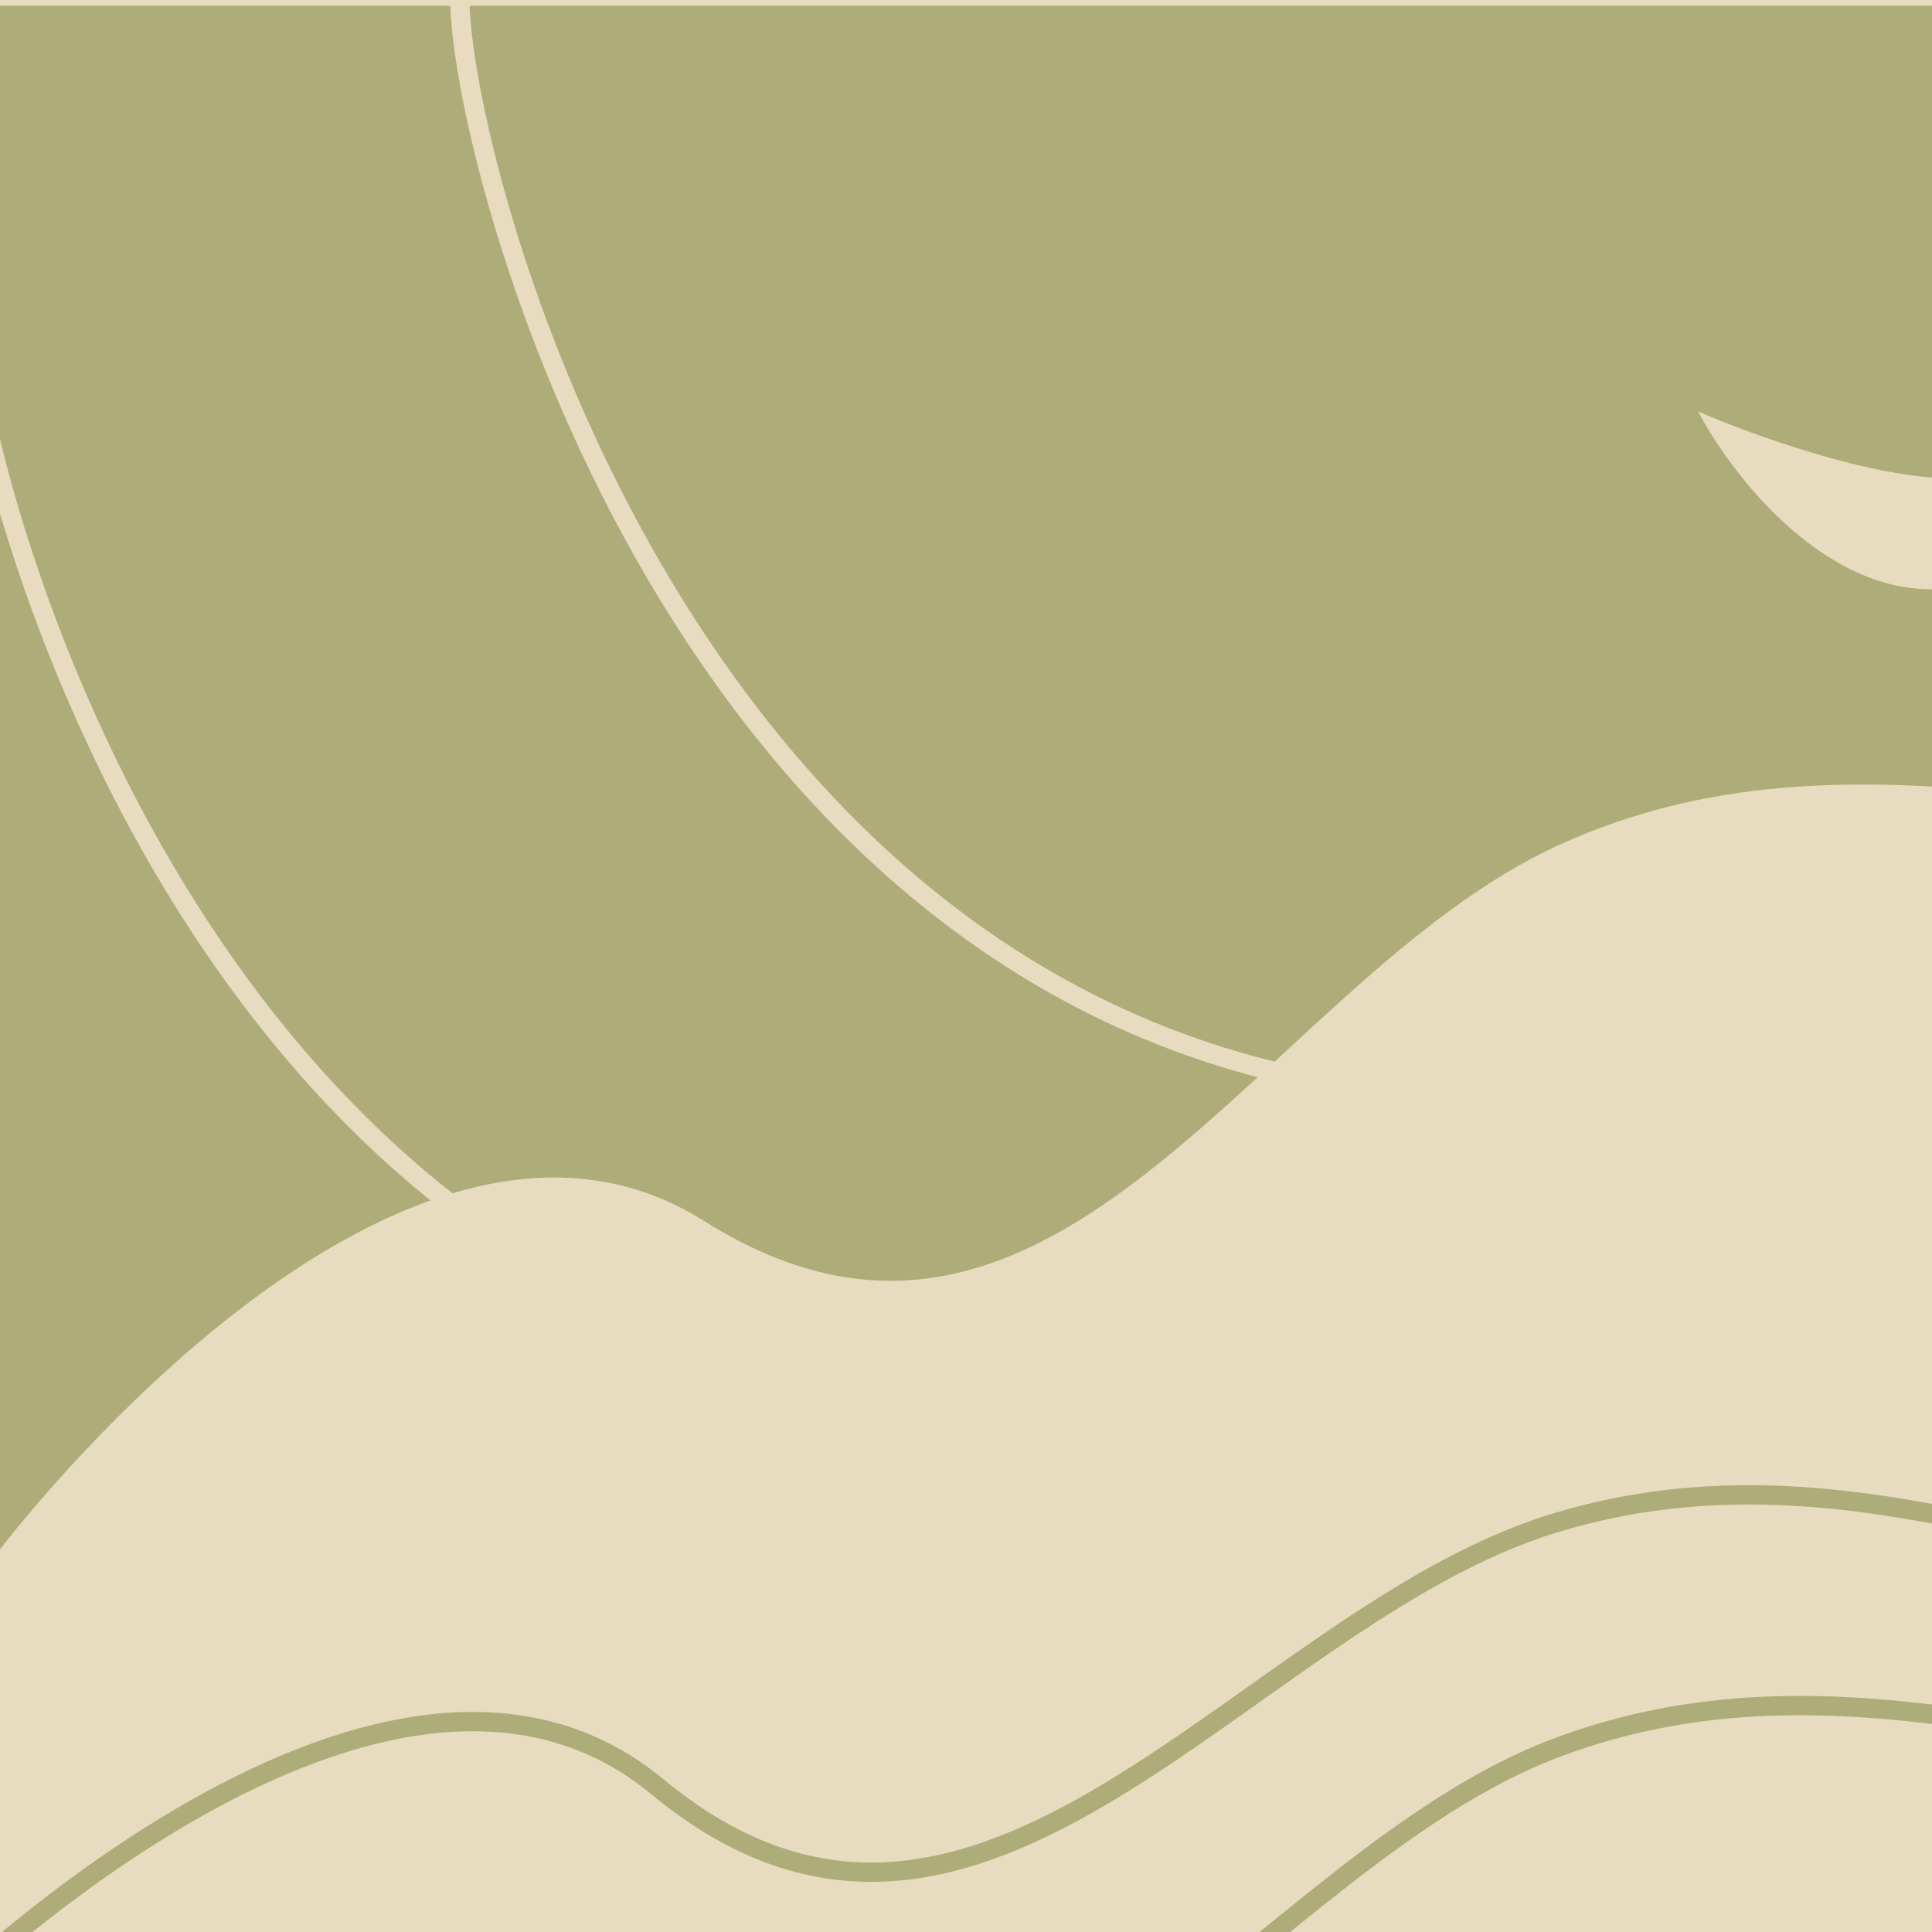
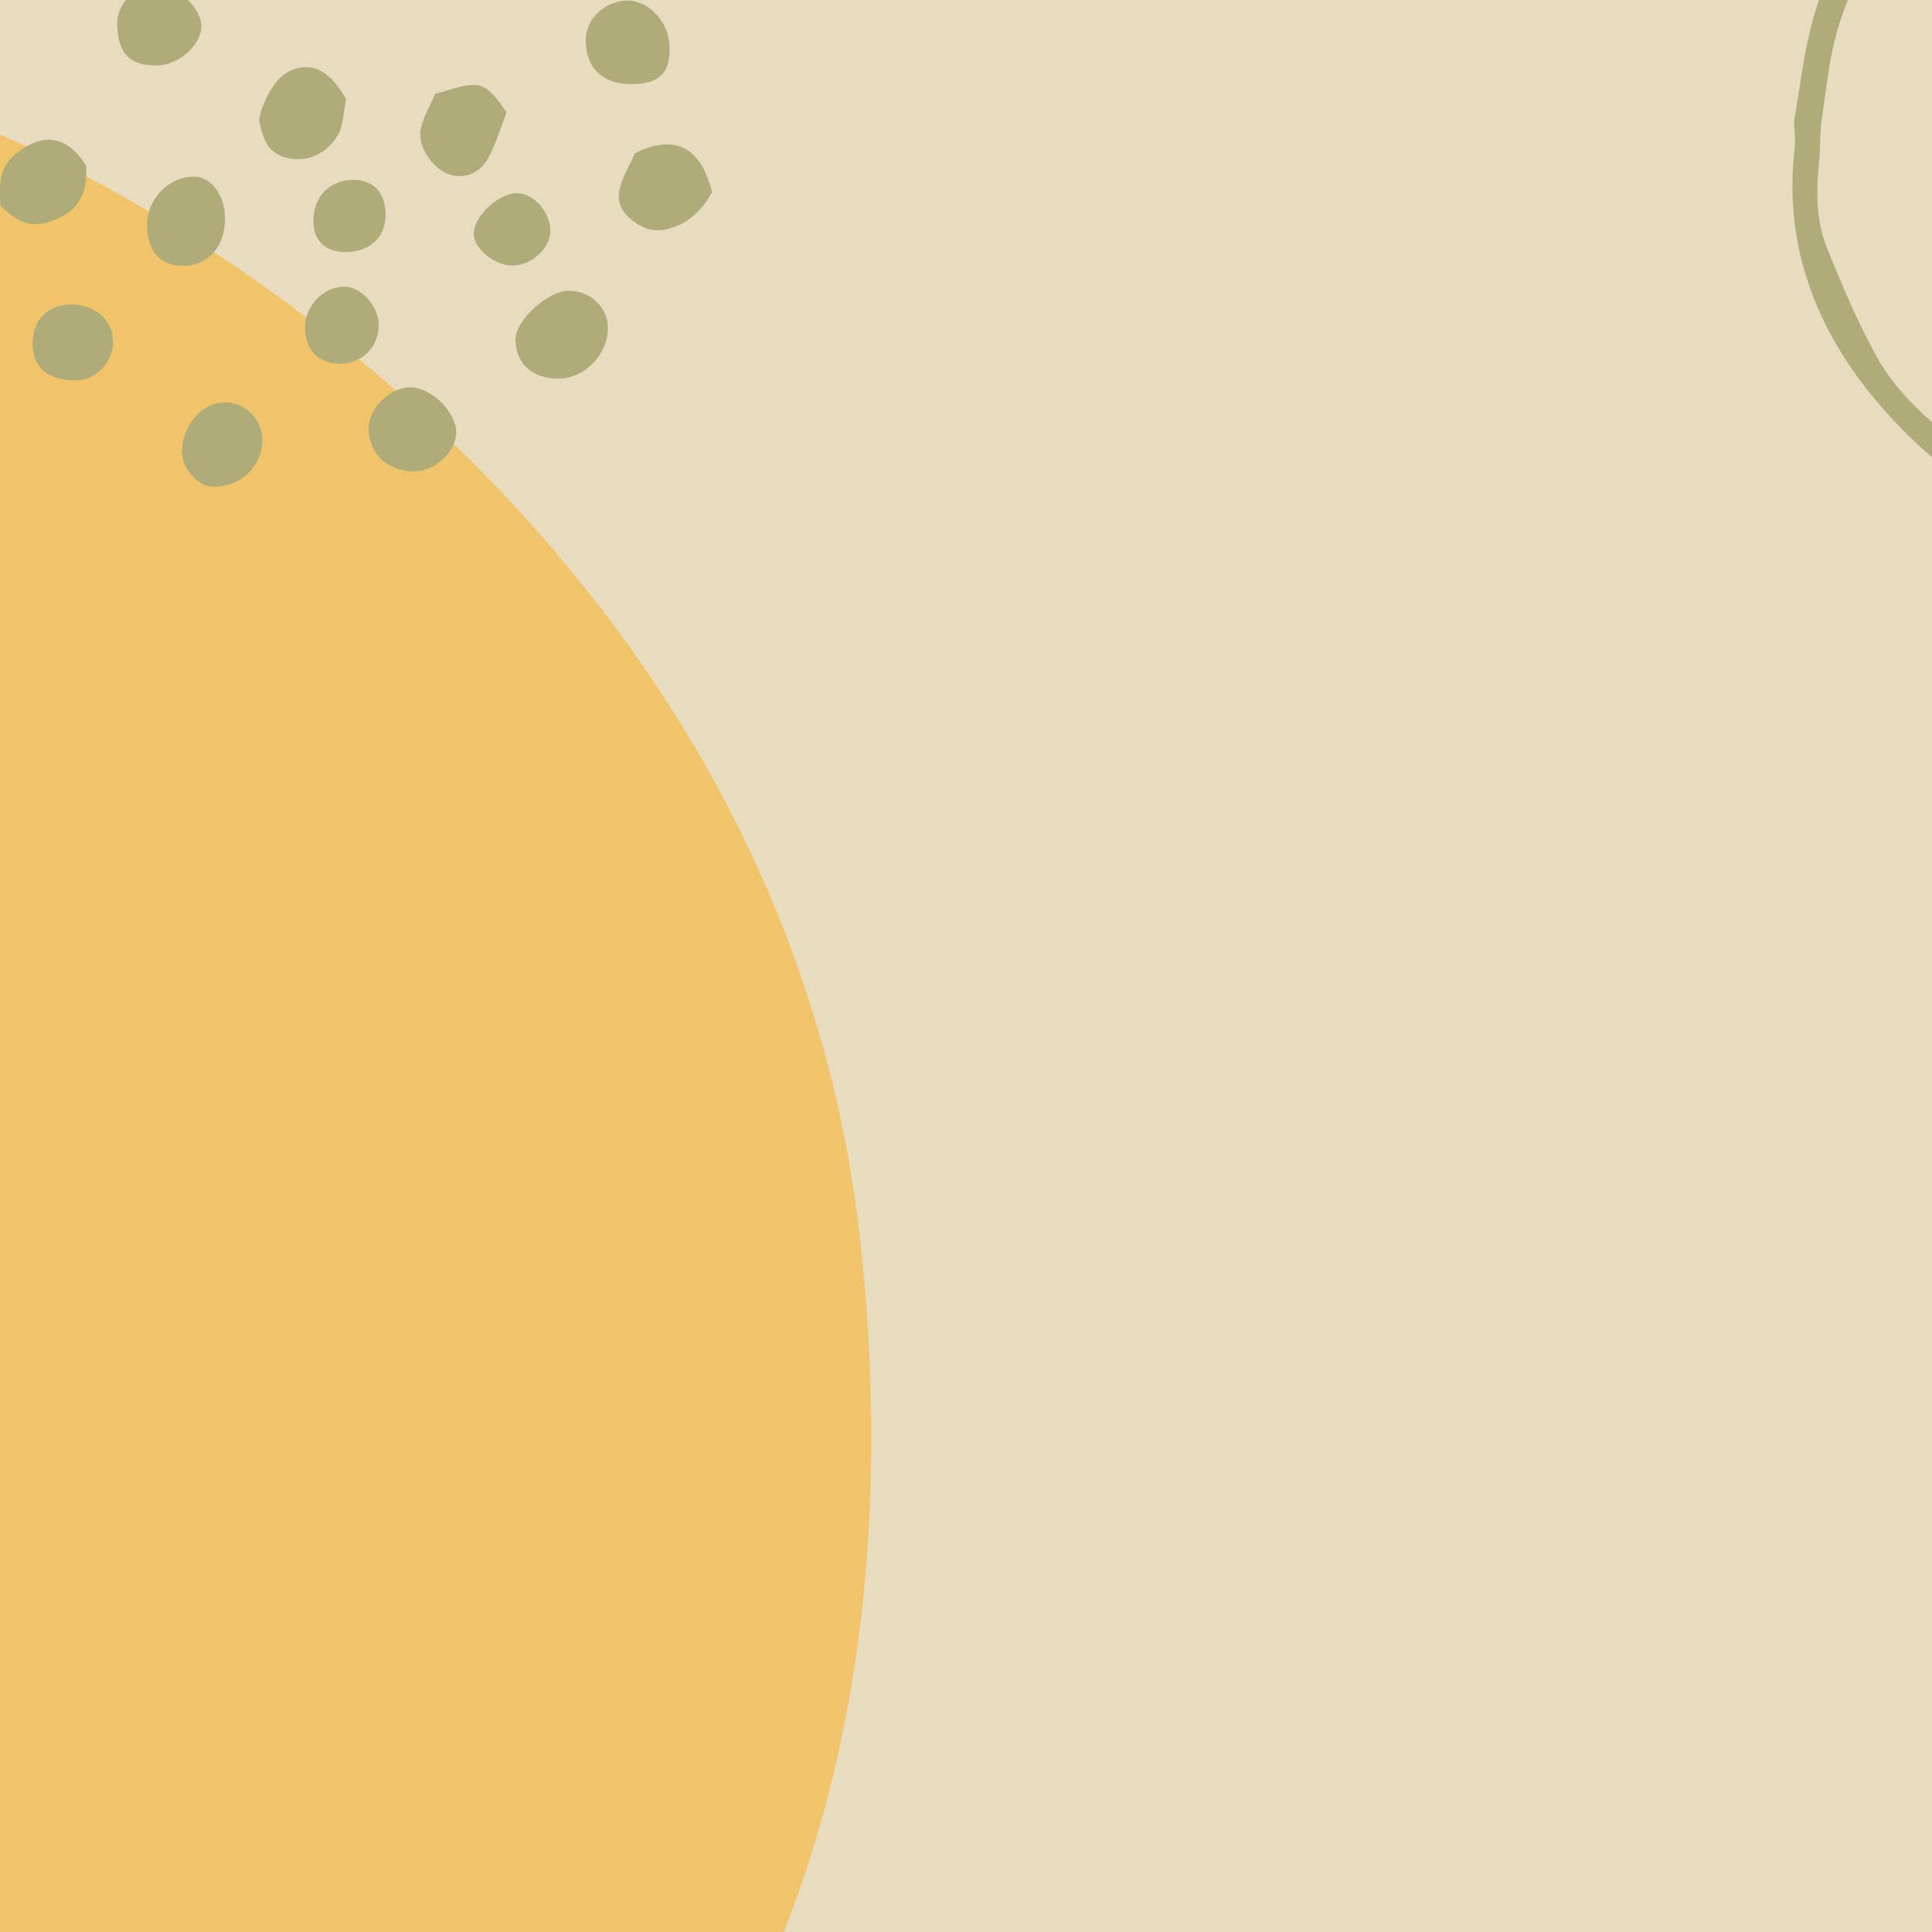
<svg xmlns="http://www.w3.org/2000/svg" width="1000" height="1000" viewBox="0 0 1000 1000" fill="none">
-   <g clip-path="url(#clip0_1_78)">
+   <g clip-path="url(#clip0_1_61)">
    <rect width="1000" height="1000" transform="translate(1000 1000) rotate(-180)" fill="#e8dcc0" />
-     <path d="M1577.32 934.689C1558.01 1141.78 1421.57 1326.65 1286.03 1346.05C1150.5 1365.45 1001.02 1282.51 838.892 1345.82C676.767 1409.12 552.931 1652.9 369.09 1522.7C208.75 1409.14 -18.322 1678.31 -18.322 1678.31" stroke="#aeac78" stroke-width="10" />
-     <path d="M1553 1000C1544.94 1207.84 1418.72 1399.83 1284.43 1426.54C1150.15 1453.26 996.391 1378.54 837.935 1450.54C679.48 1522.53 569.037 1772.67 378.409 1652.62C212.151 1547.92 3.91035e-05 1829 3.91035e-05 1829" stroke="#aeac78" stroke-width="10" />
-     <path d="M1527.93 1081.62C1533.61 1289.53 1420.34 1489.44 1288.12 1524.96C1155.89 1560.49 997.536 1496.1 844.182 1578.4C690.827 1660.71 597.148 1917.59 399.007 1810.4C226.196 1716.9 33.074 2011.38 33.074 2011.38" stroke="#aeac78" stroke-width="10" />
-     <path d="M1540.78 1107.03C1580.23 1311.25 1501.01 1526.93 1376.33 1583.5C1251.64 1640.07 1084.92 1602.31 947.005 1708.47C809.09 1814.64 758.467 2083.35 545.522 2009.83C359.799 1945.7 217.177 2267.69 217.177 2267.69" stroke="#aeac78" stroke-width="10" />
-     <path d="M1611.7 1097.33C1690.13 1289.97 1654.38 1516.93 1543.08 1596.68C1431.79 1676.43 1260.91 1671.83 1146.28 1802.8C1031.66 1933.77 1034.29 2207.19 811.106 2176.51C616.456 2149.75 539.207 2493.33 539.207 2493.33" stroke="#aeac78" stroke-width="10" />
-     <path d="M1496 3L1412.57 3L0 3L-3.49254e-05 802C-3.49254e-05 802 204.364 531.092 364.52 632.006C548.151 747.712 654.541 506.625 807.18 437.235C959.82 367.845 1107.93 439.853 1237.29 414.105C1366.64 388.356 1488.24 203.315 1496 3Z" fill="#aeac78" />
-     <path fill-rule="evenodd" clip-rule="evenodd" d="M1499.5 29.471C1371.35 29.471 1267.47 133.354 1267.47 261.5C1267.47 389.646 1371.35 493.529 1499.5 493.529C1627.65 493.529 1731.53 389.646 1731.53 261.5C1731.53 133.354 1627.65 29.471 1499.5 29.471ZM1070 261.5C1070 24.294 1262.29 -168 1499.5 -168C1736.71 -168 1929 24.294 1929 261.5C1929 498.706 1736.71 691 1499.5 691C1262.29 691 1070 498.706 1070 261.5Z" fill="#aeac78" />
-     <circle cx="1500.32" cy="262.323" r="135.761" fill="#aeac78" />
-     <path fill-rule="evenodd" clip-rule="evenodd" d="M-2.654 1664.47C-109.69 1693.15 -173.209 1803.17 -144.529 1910.21C-115.849 2017.24 -5.83 2080.76 101.205 2052.08C208.24 2023.4 271.76 1913.38 243.08 1806.35C214.4 1699.31 104.381 1635.79 -2.654 1664.47ZM-375.249 1972.03C-438.072 1737.57 -298.934 1496.57 -64.476 1433.75C169.983 1370.93 410.977 1510.07 473.8 1744.52C536.623 1978.98 397.485 2219.98 163.026 2282.8C-71.432 2345.62 -312.426 2206.48 -375.249 1972.03Z" fill="#aeac78" />
-     <path fill-rule="evenodd" clip-rule="evenodd" d="M376.337 1709.2C357.217 1714.33 345.87 1733.98 350.993 1753.1C356.117 1772.22 375.77 1783.57 394.891 1778.45C414.011 1773.32 425.358 1753.67 420.235 1734.55C415.111 1715.43 395.458 1704.08 376.337 1709.2ZM166.349 1802.58C133.901 1681.48 205.765 1557.01 326.862 1524.56C447.959 1492.11 572.431 1563.98 604.879 1685.07C637.327 1806.17 565.463 1930.64 444.366 1963.09C323.269 1995.54 198.797 1923.67 166.349 1802.58Z" fill="#aeac78" />
-     <circle cx="516" cy="2036" r="393" stroke="#e8dcc0" stroke-width="10" />
-     <circle cx="516" cy="2036" r="393" stroke="#e8dcc0" stroke-width="10" />
-     <circle cx="516" cy="2036" r="309" stroke="#e8dcc0" stroke-width="10" />
-     <circle cx="516" cy="2036" r="309" stroke="#e8dcc0" stroke-width="10" />
-     <circle cx="516" cy="2036" r="263" stroke="#e8dcc0" stroke-width="10" />
-     <circle cx="516" cy="2036" r="263" stroke="#e8dcc0" stroke-width="10" />
-     <circle cx="516.5" cy="2089.5" r="209.5" stroke="#e8dcc0" stroke-width="10" />
-     <circle cx="516.5" cy="2089.5" r="209.5" stroke="#e8dcc0" stroke-width="10" />
-     <circle cx="554" cy="2000" r="431" stroke="#e8dcc0" stroke-width="10" />
-     <circle cx="554" cy="2000" r="431" stroke="#e8dcc0" stroke-width="10" />
-     <path d="M1454.66 1C1448.03 15.891 1431.47 49.643 1418.22 65.526C1401.66 85.381 1378.47 148.253 1366.88 201.197C1355.28 254.142 1244.32 381.54 1229.41 609.864C1214.51 838.188 1264.19 1106.22 1506 1318" stroke="#e8dcc0" stroke-width="10" />
-     <path d="M1380 -1C1364.55 28.773 1330.35 91.628 1317.11 104.86C1300.56 121.401 1288.97 154.483 1287.32 185.91C1285.66 217.337 1186.36 568 774.243 568C362.13 568 238 88.32 238 -1" stroke="#e8dcc0" stroke-width="10" />
-     <path d="M519.243 720C107.13 720 -17 240.32 -17 151" stroke="#e8dcc0" stroke-width="10" />
-     <path d="M1307 -1C1302.59 10.609 1290.78 36.48 1278.87 47.093C1263.97 60.36 1249.08 71.969 1242.46 103.478C1235.84 134.988 1194.46 198.006 1072 266" stroke="#e8dcc0" stroke-width="10" />
-     <path d="M1009.32 247.5C1050.23 247.5 1068.15 259.548 1072 265.571C1072 278.714 1057.48 305 999.419 305C941.354 305 894.946 243.667 879 213C905.393 224.5 968.407 247.5 1009.32 247.5Z" fill="#e8dcc0" />
-     <path d="M1519.97 515.558C1499.44 714.97 1366.29 891.872 1235.55 909.312C1104.81 926.751 961.6 845.435 804.843 904.941C648.085 964.447 526.524 1198.25 350.653 1071.06C197.265 960.13 -23.974 1217.44 -23.974 1217.44" stroke="#aeac78" stroke-width="10" />
-     <path d="M1543.1 446.341C1509.67 643.999 1365.31 811.884 1233.72 820.8C1102.12 829.716 964.492 739.275 804.202 788.479C643.912 837.684 507.43 1063.1 340.186 924.764C194.323 804.11 -43.154 1046.52 -43.154 1046.52" stroke="#aeac78" stroke-width="10" />
-     <path d="M1553 753C1544.94 960.837 1418.72 1152.83 1284.43 1179.54C1150.15 1206.26 996.391 1131.54 837.935 1203.54C679.48 1275.53 569.037 1525.67 378.409 1405.62C212.151 1300.92 3.91035e-05 1582 3.91035e-05 1582" stroke="#aeac78" stroke-width="10" />
+     <path d="M445.619 645.237C409.454 304.376 116.137 112.387 -26 59V1314C244.02 1303 490.826 1071.31 445.619 645.237Z" fill="#f2c46a" />
+     <path d="M1321.54 2027.18C1321.38 2023.94 1740.94 2032.85 1740.98 2027.18C1741.1 2004.89 1627.25 1894.89 1558.47 1837.66C1550.32 1830.87 1542.06 1824.28 1533.68 1817.77C1533.72 1817.73 1533.76 1817.73 1533.8 1817.69C1535.79 1816.45 1536.99 1813.98 1538.51 1812.06C1537.11 1812.54 1535.47 1812.66 1534.39 1813.5C1533.08 1814.54 1531.84 1815.13 1530.6 1815.37C1525.25 1811.26 1519.9 1807.19 1514.47 1803.19C1505.77 1795.32 1496.07 1788.53 1487.97 1779.79C1475.79 1766.65 1459.5 1757.62 1443.74 1748.79C1430.32 1741.29 1416.11 1735.25 1402.3 1728.46C1384.18 1719.56 1365.69 1711.29 1348.17 1701.31C1334.56 1693.56 1322.22 1683.61 1309.29 1674.67C1309.09 1674.51 1309.01 1674.15 1308.89 1673.87C1305.37 1678.14 1258.43 1643.43 1258.75 1641.71C1257.43 1639.48 1256.47 1636.88 1254.72 1635.08C1244.18 1624.18 1234.12 1613.16 1226.33 1599.86C1219.11 1587.56 1212.2 1575.21 1206.45 1562.15C1196.67 1540.07 1192.56 1516.86 1192.56 1492.86C1192.56 1483.99 1193.8 1475.09 1194.2 1466.18C1194.6 1457.35 1193.88 1448.41 1195.11 1439.74C1196.91 1427.2 1198.07 1414.82 1196.11 1402.19C1195.71 1399.64 1196.59 1396.92 1196.87 1394.25C1197.19 1391.01 1198.15 1387.66 1197.67 1384.54C1196.23 1375.47 1194.64 1366.41 1192.32 1357.54C1190.64 1350.99 1187.37 1344.88 1185.57 1338.33C1181.1 1322.07 1170.68 1309.09 1158.23 1299.71C1138.91 1285.17 1117.59 1273.43 1093.72 1266.72C1083.54 1263.84 1073.28 1262.48 1063.1 1261.81C1046.05 1260.65 1028.89 1261.25 1011.84 1263.32C1007.45 1263.84 1003.06 1264.64 998.628 1265.04C989.447 1265.8 980.145 1265.56 971.123 1267.2C948.968 1271.23 926.932 1275.78 904.976 1280.7C889.048 1284.25 873.359 1288.84 857.511 1292.72C850.605 1294.4 843.499 1295.16 836.633 1296.91C813.08 1302.82 789.607 1308.93 766.094 1314.97C760.066 1316.52 754.038 1318 748.09 1319.68C739.308 1322.15 730.605 1324.95 721.783 1327.27C718.11 1328.23 714.158 1328.19 710.366 1328.82C699.029 1330.82 687.811 1334.1 676.394 1334.74C663.699 1335.45 650.885 1333.78 638.111 1333.1C636.953 1333.02 635.795 1332.58 634.678 1332.18C620.506 1327.15 606.295 1322.67 592.961 1315.21C576.873 1306.22 563.021 1294.8 550.367 1281.7C536.075 1266.92 521.784 1252.22 507.772 1237.2C496.475 1225.14 483.301 1215.52 469.728 1206.37C465.576 1203.57 461.066 1201.38 456.754 1198.82C443.98 1191.39 431.804 1182.96 417.792 1177.73C408.93 1174.42 400.227 1170.62 391.884 1166.19C381.425 1160.64 370.367 1157.32 358.95 1154.65C345.298 1151.45 331.645 1149.29 317.593 1150.21C310.767 1150.65 303.701 1149.49 297.034 1150.65C283.382 1153.05 270.328 1158.04 256.436 1159.96C248.092 1161.12 240.108 1165.11 232.005 1167.91C226.735 1169.74 221.466 1171.74 216.236 1173.74C203.182 1178.65 189.57 1182.44 177.234 1188.8C156.157 1199.62 135.757 1211.76 115.358 1223.82C101.466 1232.05 88.053 1241.04 74.48 1249.74C65.538 1255.5 56.716 1261.49 47.694 1267.16C38.472 1272.95 29.451 1279.26 19.67 1283.89C-3.284 1294.84 -26.677 1304.9 -49.831 1315.37C-53.064 1316.84 -55.938 1319.28 -59.252 1320.36C-75.06 1325.47 -91.108 1329.82 -106.717 1335.38C-112.784 1337.53 -118.613 1338.97 -124.92 1338.57L-125 2027.18H1321.54Z" fill="#e8dcc0" />
+     <path d="M189 1.52588e-05C267.077 176.73 588.181 262.588 928.68 172.62C1364.27 57.54 1434.13 353.46 1462.89 620.61C1490.88 880.362 1261.54 1171.35 1499.88 1327.53V1.52588e-05H189Z" fill="#e8dcc0" />
+     <path d="M289.363 195.943C275.666 196.012 267.199 188.644 266.786 176.11C266.442 166.056 283.581 150.286 294.594 150.492C305.813 150.699 314.555 159.032 314.624 169.499C314.761 183.341 302.785 195.874 289.363 195.943Z" fill="#aeac78" />
+     <path d="M328.735 79.287C349.04 69.094 362.738 75.981 368.588 99.395C363.839 108.072 357.644 114.614 347.733 117.92C338.234 121.088 331.213 118.058 324.812 111.86C318.548 105.8 319.719 98.569 322.885 91.476C324.743 87.344 326.808 83.35 328.735 79.287Z" fill="#aeac78" />
+     <path d="M134.081 61.519C134.701 59.315 135.114 57.043 136.009 54.977C140.001 45.06 145.989 35.626 157.071 34.799C167.464 34.042 174.072 42.65 179.165 51.258C177.72 57.8 177.858 65.444 174.416 70.678C168.978 79.079 160.168 83.969 149.362 81.903C138.28 79.768 135.595 70.953 134.081 61.519Z" fill="#aeac78" />
+     <path d="M225.283 48.503C227.417 47.883 229.62 47.401 231.685 46.713C248.479 41.479 251.921 42.788 262.177 58.213C259.148 66.064 256.808 74.259 252.815 81.627C249.098 88.445 242.216 92.577 234.094 90.718C224.802 88.583 216.06 76.394 217.712 67.235C218.882 60.692 222.736 54.701 225.283 48.503Z" fill="#aeac78" />
+     <path d="M0.205 106.419C-0.07 96.916 -1.24 87.688 7.57 80.182C21.68 68.199 34.758 69.783 44.532 85.76C45.289 97.88 42.192 107.797 29.871 113.099C17.826 118.333 10.53 116.818 0.205 106.419Z" fill="#aeac78" />
+     <path d="M214.887 244.011C201.258 244.218 191.484 235.678 190.796 222.869C190.177 212.058 201.327 200.488 212.409 200.488C223.077 200.488 235.88 212.953 236.155 223.558C236.362 233.337 225.487 243.804 214.887 244.011Z" fill="#aeac78" />
+     <path d="M116.46 112.203C116.735 127.216 108.132 137.408 95.123 137.615C83.077 137.752 76.194 130.108 76.125 116.542C76.056 102.907 87.483 91.268 100.767 91.406C109.095 91.475 116.253 100.978 116.46 112.203Z" fill="#aeac78" />
+     <path d="M135.801 227.828C135.663 241.532 124.582 252.068 110.403 252C102.487 251.931 94.09 242.427 94.159 233.682C94.296 220.046 104.69 208.201 116.46 208.27C127.06 208.27 135.87 217.223 135.801 227.828Z" fill="#aeac78" />
+     <path d="M36.408 157.654C48.66 157.379 58.09 165.23 58.503 176.11C58.916 187.404 49.692 197.114 38.611 196.908C24.707 196.701 16.998 190.09 16.929 178.383C16.86 165.712 24.225 157.93 36.408 157.654Z" fill="#aeac78" />
+     <path d="M175.518 188.3C164.642 188.093 157.828 180.794 157.897 169.431C157.966 158.137 167.327 148.427 178.271 148.358C186.737 148.289 195.96 158.413 196.029 167.916C196.167 179.692 187.288 188.438 175.518 188.3Z" fill="#aeac78" />
+     <path d="M199.539 112.204C199.195 123.153 191.004 130.453 179.027 130.453C168.083 130.453 162.026 124.393 162.233 113.65C162.439 100.979 171.938 92.233 184.465 93.128C194.376 93.817 199.883 100.841 199.539 112.204Z" fill="#aeac78" />
+     <path d="M265.822 137.477C256.324 137.753 245.242 128.869 245.242 120.881C245.242 112.135 257.563 100.359 267.061 100.015C275.872 99.67 284.751 109.312 284.889 119.366C285.026 128.181 275.528 137.133 265.822 137.477Z" fill="#aeac78" />
+     <path d="M326.877 43.545C311.94 43.683 302.992 35.006 303.199 20.544C303.336 9.801 312.767 0.711 324.192 0.298C335.55 -0.046 346.218 11.179 346.562 23.988C347.044 37.761 341.4 43.407 326.877 43.545Z" fill="#aeac78" />
+     <path d="M81.082 33.904C67.041 33.973 61.052 27.775 60.639 12.556C60.364 1.951 70.413 -8.517 80.944 -8.655C90.581 -8.724 103.934 3.81 104.209 13.176C104.553 23.092 92.508 33.835 81.082 33.904Z" fill="#aeac78" />
+     <path d="M695.213 1869.3C665.238 1870.36 635.155 1871.89 606.572 1881.96C570.133 1894.78 542.637 1917.96 527.207 1954.15C521.24 1968.16 520.303 1982.66 521.994 1997.62C526.125 2034.45 541.906 2066.47 562.664 2096.42C582.564 2125.16 606.58 2150.32 633.054 2172.76C657.186 2193.19 683.261 2211.28 708.493 2230.37C710.537 2231.94 712.617 2233.48 714.699 2235.09C711.027 2238.81 707.355 2242.54 703.683 2246.26C700.15 2243.14 696.8 2239.84 693.084 2236.9C670.487 2219.31 647.377 2202.39 625.404 2184.09C609.417 2170.74 594.236 2156.36 579.937 2141.22C552.27 2111.87 530.38 2078.53 517.143 2040.13C508.847 2016.08 504.393 1991.64 509.061 1965.84C514.299 1936.86 530.082 1914.68 551.509 1896.01C579.514 1871.57 613.534 1861.87 649.666 1858.3C664.813 1856.79 679.924 1855.4 695.072 1853.96C721.009 1851.71 747.368 1851.65 772.732 1846.7C818.957 1837.74 855.653 1813.64 875.945 1769.4C885.708 1748.11 893.841 1726.17 898.563 1703C905.289 1669.9 907.208 1636.69 903.432 1603.15C902.844 1598.16 901.997 1593.21 901.146 1587.67C871.02 1593.72 842.548 1592.95 814.225 1586.82C791.919 1579.36 770.16 1570.89 751.465 1556.12C728.048 1537.57 712.88 1514.24 710.197 1483.76C704.873 1423.79 757.759 1404.87 793.498 1414.13C823.977 1422.02 848.64 1439.08 866.819 1464.8C875.852 1477.53 883.78 1491 892.188 1504.14C897.644 1518.27 903.358 1532.28 908.372 1546.55C910.861 1553.7 911.984 1561.35 913.849 1569.21C920.453 1567.13 926.064 1565.91 931.15 1563.66C984.965 1539.93 1025.41 1502.57 1049 1447.84C1062.25 1417 1072.42 1385.17 1080.15 1352.62C1085.25 1331.14 1088.21 1309.16 1092.13 1287.4C1094.35 1271.97 1096.76 1256.57 1098.76 1241.14C1104.84 1193.89 1117.84 1148.77 1139.96 1106.4C1150.03 1087.11 1162.59 1069.61 1177.38 1053.65C1179.73 1051.12 1181.86 1048.37 1184.06 1045.7C1194.95 1037.86 1205.65 1029.76 1216.73 1022.18C1243.7 1003.77 1272.9 997.326 1304.76 1007.17C1306.84 1007.82 1308.95 1008.28 1311.09 1008.71C1311.91 1008.85 1312.79 1008.63 1313.38 1008.55C1333.03 983.497 1352.34 958.411 1372.21 933.728C1393.88 906.778 1410.65 876.903 1424.96 845.64C1436.33 820.793 1446.32 795.253 1457.1 770.115C1480.39 715.907 1494.61 658.988 1507.56 601.708C1515.57 566.274 1513.89 530.906 1505.11 495.733C1504.8 494.552 1505.05 493.257 1505.04 492C1511.26 498.132 1517.44 504.226 1523.65 510.358C1523.51 511.616 1523.01 512.876 1523.24 514.058C1530.48 551.606 1526.85 588.49 1517.26 625.155C1506.2 667.634 1497.17 710.728 1480.37 751.509C1464.8 789.249 1449.64 827.172 1432.74 864.331C1417.99 896.854 1398.45 926.71 1375.64 954.371C1359.4 974.112 1343.79 994.33 1327.51 1014.85C1337.99 1021.87 1347.45 1027.91 1356.52 1034.43C1383.38 1053.65 1402.33 1078.52 1407.95 1111.6C1412.11 1136.12 1410.39 1160.28 1395.11 1181.49C1386.69 1193.15 1373.04 1197.54 1359.59 1193.01C1332.13 1183.77 1309.11 1168.69 1298.46 1140.41C1286.29 1108 1285.7 1074.95 1297.46 1042.04C1299.49 1036.33 1301.85 1030.73 1304.03 1025.1C1304.14 1024.77 1303.88 1024.29 1303.57 1022.96C1291.18 1016.61 1277.57 1015.67 1263.69 1018.42C1239.95 1023.13 1220.26 1036.1 1202.36 1051.49C1192.22 1060.21 1183.75 1070.95 1174.57 1080.77C1166.23 1093.4 1156.63 1105.37 1149.77 1118.72C1136.12 1145.43 1126.11 1173.75 1119.99 1203.18C1116.48 1219.99 1115 1237.26 1112.64 1254.32C1111.72 1259.43 1110.46 1264.5 1109.94 1269.64C1103.85 1331.13 1087.98 1390.17 1065.15 1447.4C1054.61 1473.8 1040.73 1498.59 1021.5 1519.64C999.263 1544.04 972.287 1562.16 941.838 1575.08C933.839 1578.5 925.651 1581.37 916.469 1584.87C917.002 1592.59 917.313 1600.32 918.105 1608C922.494 1650.08 918.447 1691.25 906.078 1731.78C899.423 1753.49 890.949 1774.14 879.326 1793.81C858.968 1828.3 827.895 1847.29 790.7 1857.67C765.461 1864.72 739.489 1867.3 713.281 1867.89C707.331 1868.11 701.273 1868.82 695.213 1869.3ZM881.327 1516.27C868.214 1490.7 852.93 1466.59 830.44 1448.3C812.819 1434 792.611 1425.15 769.08 1427.94C743.26 1431.04 723.647 1444.59 724.744 1475.56C725.565 1498.4 733.949 1519.09 750.472 1535.09C771.832 1555.72 797.431 1568.93 827.003 1573.87C850.996 1579.4 874.8 1578.72 899.529 1572.71C895.804 1552.22 890.797 1533.54 881.327 1516.27ZM1319.85 1029.47C1303.81 1057.34 1302 1085.82 1305.83 1115.29C1308.4 1135.02 1319.56 1149.91 1333.06 1162.95C1341.44 1170.99 1351.94 1176.87 1363.89 1178.97C1375.48 1180.99 1382.41 1177.99 1387.14 1167.31C1390.24 1160.3 1392.92 1152.67 1393.68 1145.05C1398.19 1100.21 1377.7 1067.37 1342.49 1042.18C1335.61 1037.31 1327.68 1033.81 1319.85 1029.47Z" fill="#aeac78" />
+     <path d="M1539.25 251.57C1525.13 253.872 1511.05 256.216 1496.88 258.395C1442.32 266.824 1388.62 278.251 1338.65 302.936C1333.23 305.647 1328.02 308.727 1320.71 312.67C1340.82 326.541 1357.53 340.618 1368.24 360.362C1369.92 378.713 1371.06 396.94 1362.19 414.184C1343.42 450.932 1313.08 470.44 1272.47 473.611C1253.88 475.052 1237.87 463.562 1230.28 446.198C1219.57 421.856 1221.01 398.086 1234.52 375.462C1245.94 356.329 1259.33 338.672 1277.07 324.71C1280.43 322.082 1283.14 318.715 1287.05 314.814C1284.01 312.762 1281.63 310.463 1278.8 309.438C1271.98 306.976 1265.08 304.597 1258.07 303.162C1219.68 295.33 1180.97 289.716 1141.68 289.192C1072.59 288.265 1015.66 259.829 971.825 208.277C940.47 171.42 923.033 127.456 928.875 77.123C929.41 72.402 928.713 67.517 928.591 62.796C931.469 46.292 933.362 29.541 937.512 13.324C946.43 -21.368 966.142 -50.274 988.934 -77.252C1006.75 -93.431 1024 -110.349 1042.64 -125.626C1064.57 -143.613 1087.69 -160.163 1110.31 -177.288C1113.06 -174.538 1115.77 -171.829 1118.52 -169.079C1114.58 -165.63 1110.76 -161.975 1106.61 -158.813C1074.13 -134.132 1041.53 -109.574 1012.62 -80.501C984.33 -53.932 962.728 -22.809 951.388 14.47C946.827 29.538 945.386 45.59 943.001 61.273C941.973 67.883 942.177 74.657 941.806 81.348C940.037 97.319 939.622 113.494 945.735 128.559C953.489 147.729 961.531 166.939 971.585 184.959C983.526 206.427 1002.82 221.448 1022.15 236.099C1053.43 259.82 1088.85 272.414 1127.73 275.73C1156.1 278.145 1184.5 280.108 1212.91 282.318C1231.43 285.392 1250.02 287.892 1268.29 291.787C1278.1 293.879 1287.67 297.694 1296.82 301.92C1302.94 304.752 1307.82 303.888 1313.16 300.931C1366.62 271.195 1424.55 255.704 1484.57 246.903C1499.31 244.724 1514.13 243.201 1528.95 241.35C1532.4 244.715 1535.84 248.163 1539.25 251.57ZM1271.68 346.018C1265.07 354.517 1258.05 362.525 1252.1 371.271C1240.02 389.091 1234.35 408.551 1238.98 430.267C1243.66 452.271 1259.63 464.624 1280.97 459.856C1309.71 453.362 1334.27 439.152 1348.81 412.381C1360.02 391.729 1359.94 371.449 1345 351.418C1336.51 340.049 1324.69 333.976 1314.02 326.014C1308.1 321.582 1302.44 322.24 1296.85 326.593C1288.52 333.041 1280.1 339.57 1271.68 346.018Z" fill="#aeac78" />
  </g>
  <defs>
-     <clipPath id="clip0_1_78">
+     <clipPath id="clip0_1_61">
      <rect width="1000" height="1000" fill="#e8dcc0" transform="translate(1000 1000) rotate(-180)" />
    </clipPath>
  </defs>
</svg>
